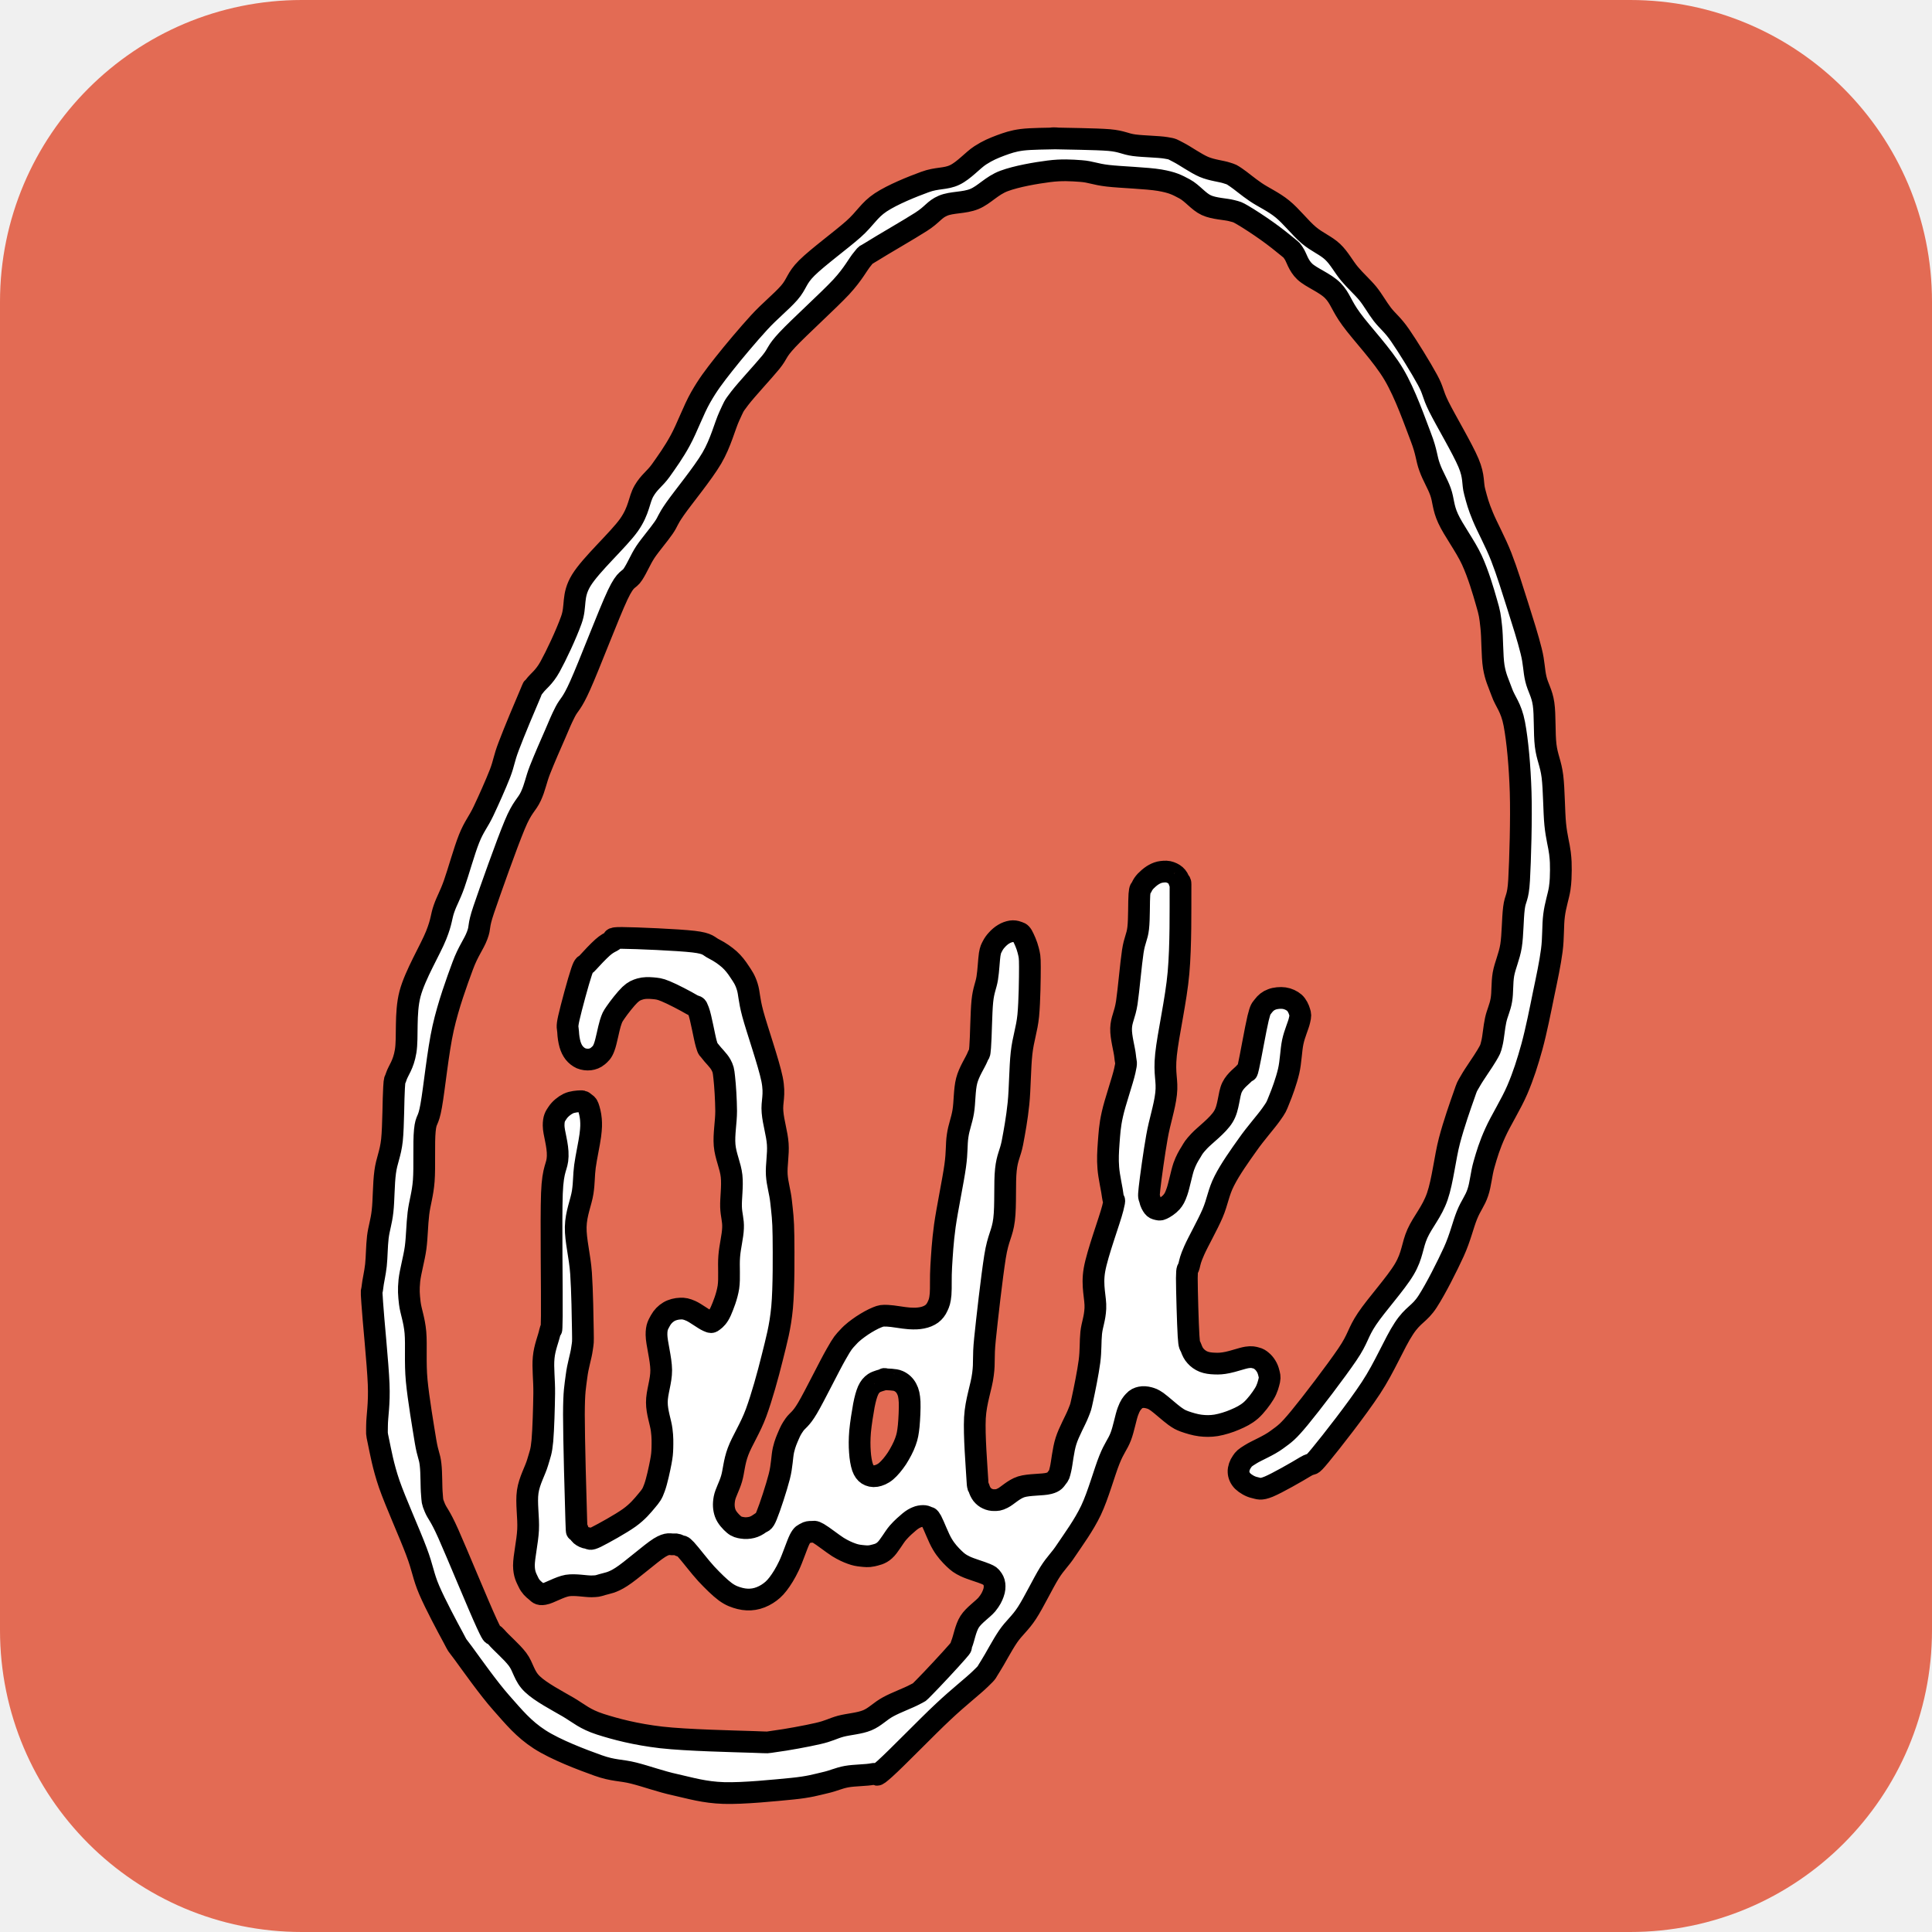
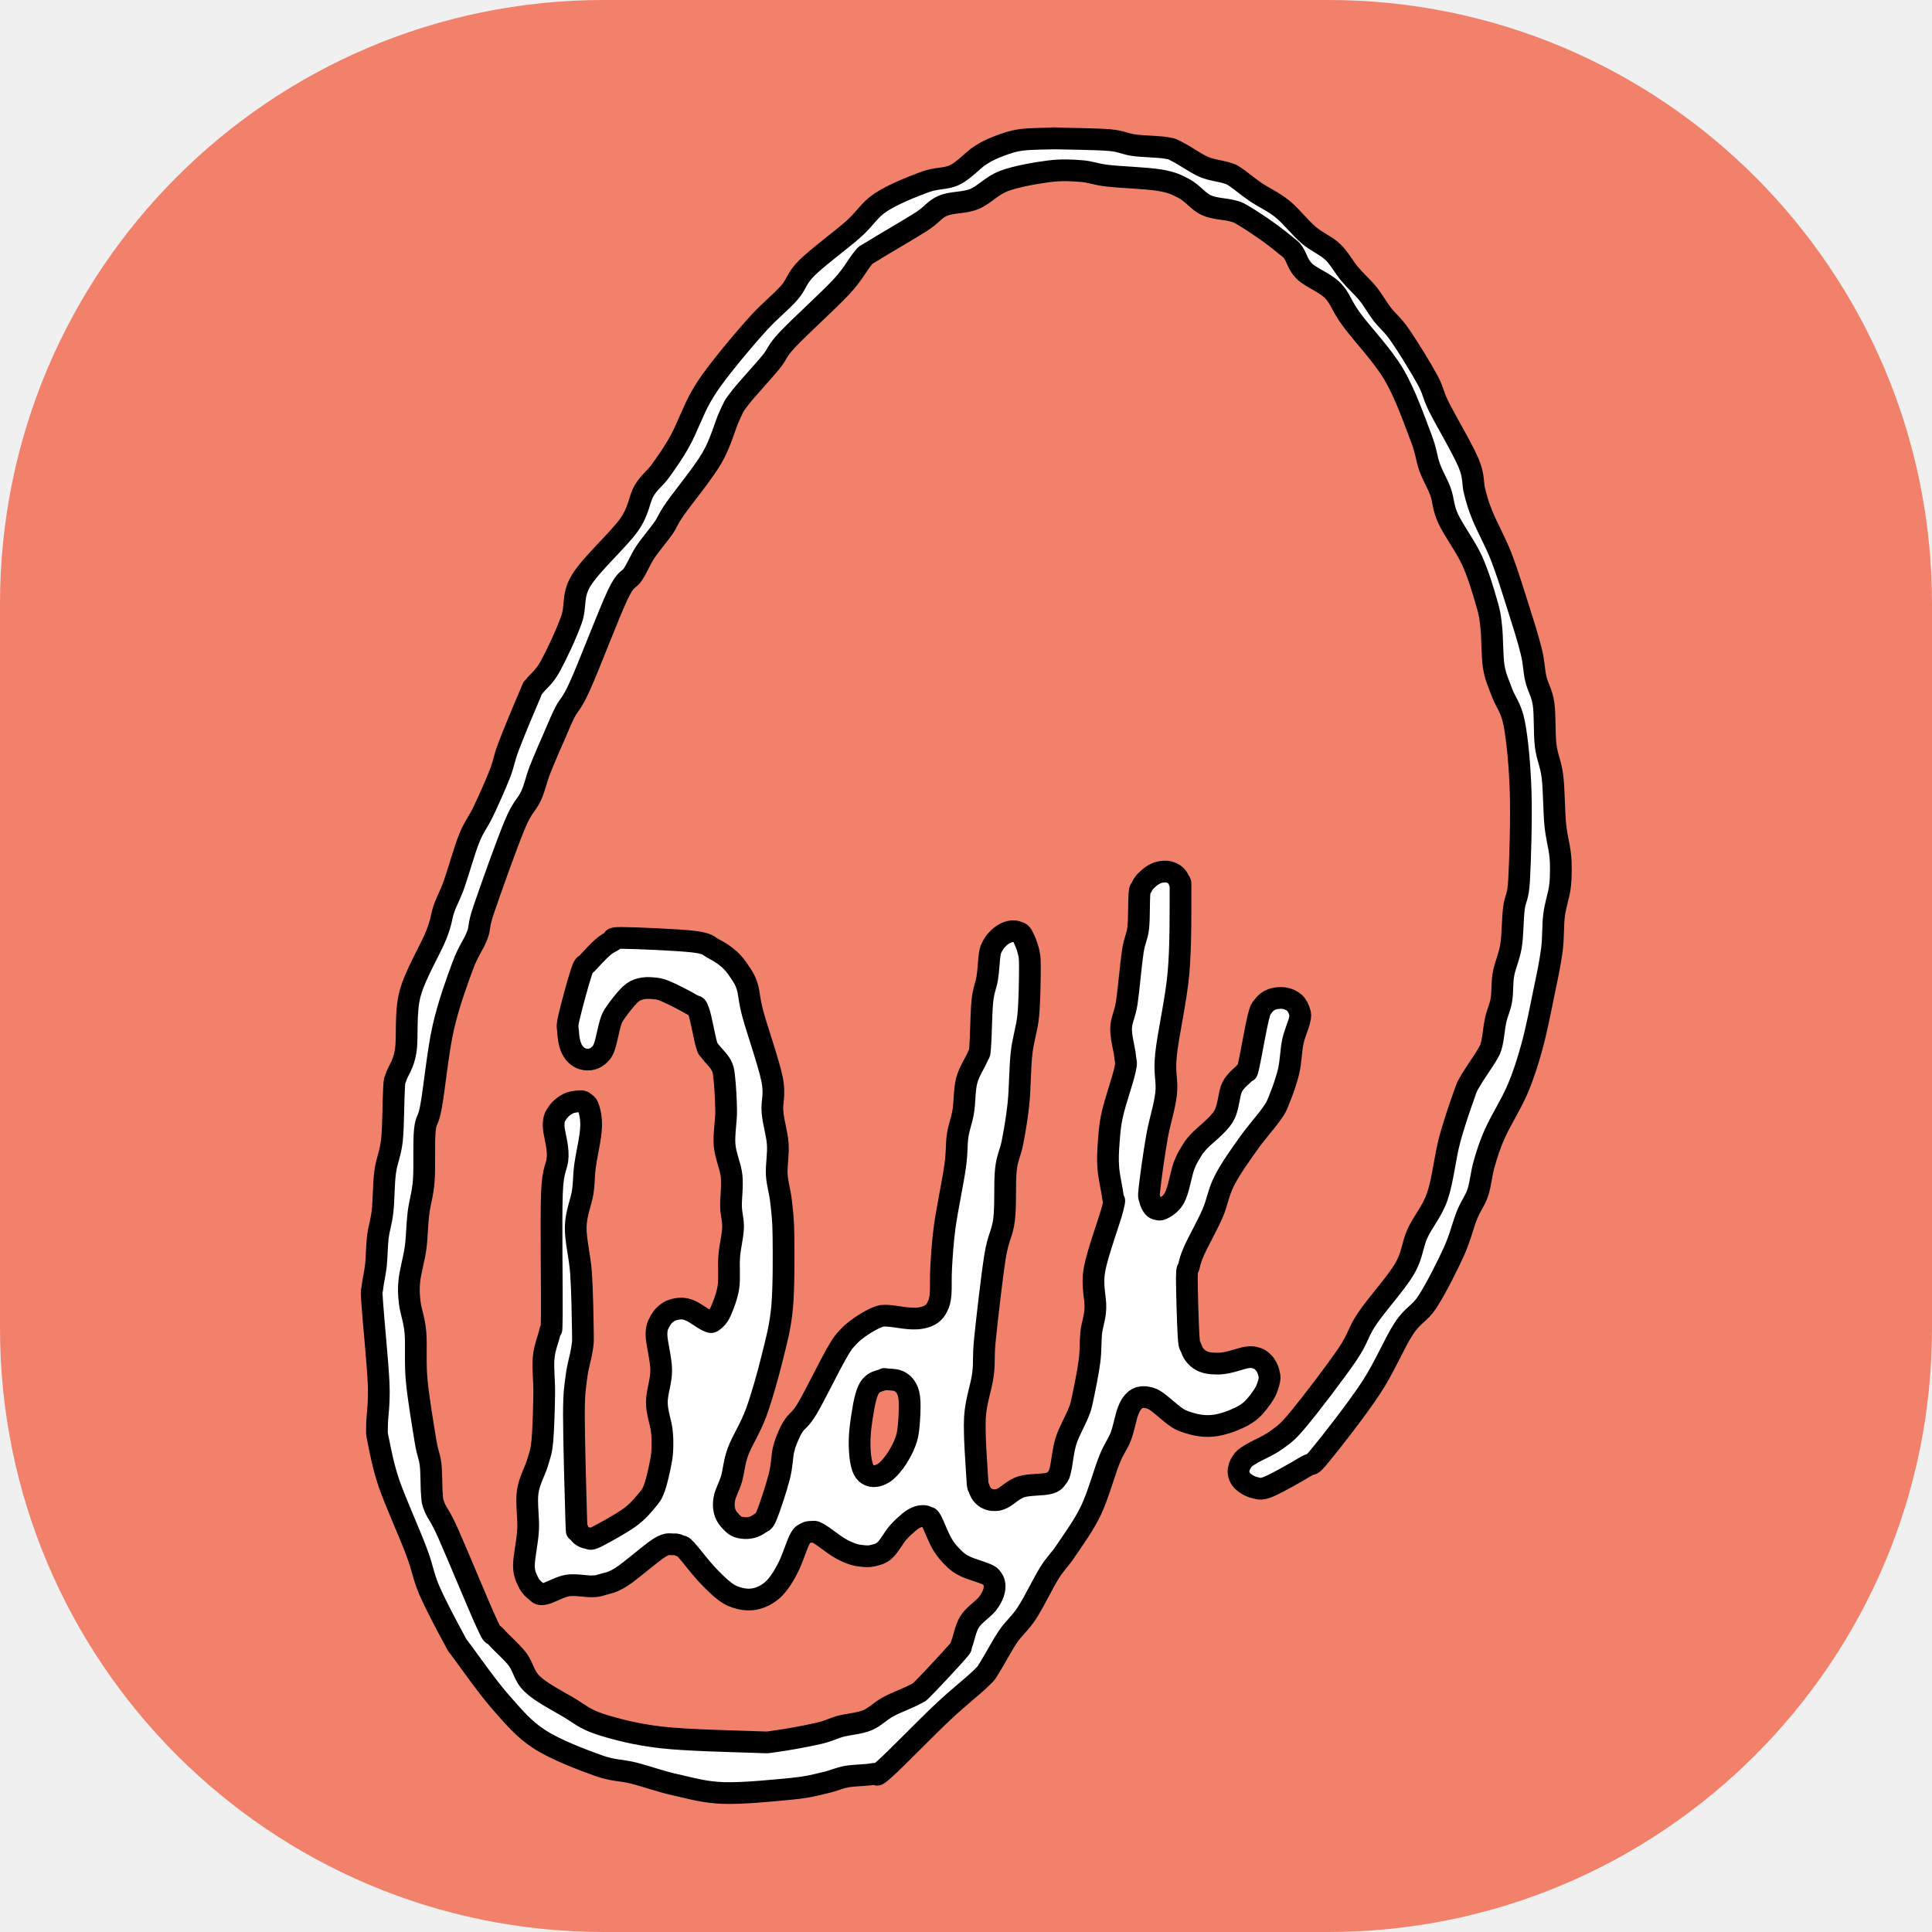
<svg xmlns="http://www.w3.org/2000/svg" viewBox="0 0 512 512" width="512" height="512">
-   <rect width="512" height="512" rx="80" fill="#E36B54" />
+   <rect width="512" height="512" rx="160" fill="#f1816a" />
  <g transform="translate(256 256) scale(0.24) translate(-736.35 -993.9)">
    <path fill="#ffffff" stroke="#000000" stroke-width="24" stroke-linejoin="round" fill-rule="evenodd" transform="translate(-453,-143)" d="M1287.4,223.1C1281.2,223.3 1261.1,223.3 1251.1,224.6C1241.1,225.9 1235.1,228.1 1227.4,230.9C1219.8,233.8 1213.6,236.3 1205.2,241.7C1196.8,247.1 1187.2,258.5 1176.9,263.4C1166.7,268.3 1157.4,266.2 1143.8,271.3C1130.1,276.3 1108.4,285 1095.2,293.7C1082.1,302.4 1078.5,311.3 1064.9,323.4C1051.3,335.4 1025.4,354.4 1013.6,366.1C1001.8,377.8 1002.9,383.5 994.1,393.6C985.3,403.6 972.9,413.3 960.9,426.4C948.9,439.5 932.7,458.7 921.9,472.4C911.1,486.1 904.4,494.9 896.4,508.9C888.4,522.9 881.3,542.9 873.9,556.4C866.6,569.9 858.9,580.4 852.3,589.8C845.6,599.1 839.6,602.3 833.8,612.3C828,622.3 828.8,633.3 817.3,649.8C805.7,666.2 775.2,693.5 764.5,711.1C753.9,728.6 759.3,739.1 753.5,755C747.8,770.9 736.7,794.4 730,806.5C723.3,818.6 716.7,822.6 713.1,827.6C709.4,832.6 712.8,825.5 708.1,836.6C703.3,847.6 690,879.3 684.5,894C678.9,908.6 679.4,912.3 674.8,924.3C670.1,936.3 662.2,954 656.5,966C650.8,978 646.1,982.7 640.7,996.2C635.3,1009.6 628.7,1033.7 624.1,1046.6C619.5,1059.5 616.3,1064.1 613,1073.5C609.7,1082.8 610.6,1087.1 604.3,1102.9C598.1,1118.6 581,1146.5 575.4,1167.8C569.8,1189.2 573.1,1215.9 570.6,1231C568.1,1246.2 562.5,1252.1 560.3,1258.8C558.2,1265.5 558.6,1259.6 557.8,1271.3C557,1283 557.1,1313.6 555.5,1329.1C553.8,1344.6 549.7,1351.4 548,1364.4C546.2,1377.5 546.5,1395.6 545.1,1407.6C543.8,1419.6 541.1,1426.4 539.9,1436.3C538.7,1446.3 538.8,1458 537.8,1467.3C536.8,1476.5 534.6,1484.9 533.9,1491.8C533.2,1498.7 532.5,1491 533.7,1508.7C534.8,1526.5 539.9,1575.9 540.8,1598.5C541.7,1621 539.1,1633.5 539,1644.1C539,1654.6 538.3,1651.1 540.6,1662C542.9,1672.8 545.6,1688.8 552.5,1709C559.5,1729.1 575.1,1763.6 582.4,1783.1C589.8,1802.6 589.8,1810 596.6,1825.9C603.4,1841.8 616.8,1866.8 623.1,1878.4C629.3,1890 625.2,1883.4 634.1,1895.4C642.9,1907.4 662,1934.5 676.1,1950.4C690.2,1966.3 700.8,1979.4 718.6,1990.9C736.4,2002.4 765.6,2013.4 782.9,2019.6C800.2,2025.8 808.1,2024.5 822.4,2028.1C836.7,2031.7 851.9,2037.4 868.5,2041C885,2044.7 900.3,2049.4 921.8,2050.1C943.4,2050.8 979.2,2047.1 997.8,2045.3C1016.4,2043.4 1023.4,2041.1 1033.4,2038.8C1043.3,2036.6 1048.6,2033.6 1057.5,2032C1066.3,2030.4 1079.5,2030.6 1086.5,2029.1C1093.6,2027.7 1086.9,2034.7 1099.8,2023.3C1112.7,2011.8 1146.3,1977 1164,1960.5C1181.6,1943.9 1196.7,1932.4 1205.4,1923.9C1214.2,1915.5 1211.3,1917.6 1216.4,1909.9C1221.4,1902.1 1229.1,1887.1 1235.8,1877.3C1242.5,1867.5 1249.1,1862.9 1256.7,1851.2C1264.3,1839.5 1274.3,1818.6 1281.5,1807C1288.8,1795.4 1292.6,1793.3 1300.2,1781.7C1307.9,1770.2 1319.5,1754.5 1327.4,1737.9C1335.3,1721.3 1342.2,1695.7 1347.7,1682.1C1353.1,1668.6 1356.7,1665.6 1360.2,1656.6C1363.6,1647.7 1365.7,1635.2 1368.2,1628.6C1370.6,1622.1 1372.4,1620 1374.8,1617.4C1377.1,1614.8 1379.5,1613.8 1382.3,1613.2C1385,1612.6 1388.3,1612.9 1391.3,1613.7C1394.3,1614.6 1395.6,1614.8 1400.4,1618.1C1405.1,1621.5 1414.7,1630.2 1419.7,1633.8C1424.8,1637.4 1426,1638 1430.7,1639.8C1435.5,1641.5 1442.3,1643.6 1448.1,1644.3C1453.9,1645 1459.2,1645.1 1465.6,1644.1C1472,1643 1479.9,1640.6 1486.3,1637.8C1492.7,1635.1 1498.6,1632.2 1504,1627.5C1509.4,1622.7 1515.3,1614.8 1518.7,1609.2C1522.1,1603.7 1523.4,1598.1 1524.3,1594.3C1525.1,1590.4 1524.3,1588.7 1523.7,1586.1C1523.1,1583.5 1522.1,1580.9 1520.7,1578.7C1519.4,1576.5 1517.6,1574.4 1515.7,1572.9C1513.9,1571.4 1512.3,1570.3 1509.6,1569.7C1507,1569 1504.8,1568.3 1499.6,1569.1C1494.4,1569.9 1484.1,1573.6 1478.2,1574.7C1472.3,1575.9 1468.6,1576.1 1464.1,1575.9C1459.7,1575.8 1455.2,1575.2 1451.7,1573.8C1448.2,1572.4 1445.2,1570.2 1442.9,1567.6C1440.6,1565.1 1439.2,1562.3 1437.9,1558.6C1436.6,1554.8 1435.9,1558.1 1435.1,1545.3C1434.3,1532.5 1433.2,1494.5 1433.2,1481.6C1433.3,1468.8 1434.2,1473.2 1435.6,1468.1C1436.9,1462.9 1437.1,1460.6 1441.4,1450.9C1445.7,1441.2 1456.1,1422.9 1461.6,1410.1C1467.1,1397.3 1468.1,1386.7 1474.6,1374.1C1481,1361.4 1491.8,1346.2 1500.5,1334C1509.1,1321.7 1520.5,1309 1526.3,1300.8C1532.1,1292.6 1531.9,1292.6 1535.1,1284.6C1538.4,1276.7 1543.1,1263.8 1545.6,1253.1C1548.1,1242.4 1548.2,1230.1 1550.2,1220.7C1552.2,1211.3 1556.4,1202.5 1557.6,1196.9C1558.9,1191.4 1558.7,1190.7 1557.7,1187.5C1556.8,1184.3 1554.8,1180 1552,1177.5C1549.1,1175 1544.9,1173 1540.7,1172.4C1536.6,1171.8 1530.9,1172.3 1527.1,1173.8C1523.2,1175.2 1520.1,1177.7 1517.6,1181.1C1515.1,1184.6 1514.7,1183.3 1511.9,1194.5C1509.2,1205.6 1503.6,1237.8 1501.3,1247.8C1498.9,1257.8 1500.7,1250.4 1497.7,1254.2C1494.7,1258.1 1487.2,1262.6 1483.2,1270.7C1479.2,1278.9 1479.7,1293.2 1473.6,1303.1C1467.6,1313.1 1452.8,1323.8 1446.8,1330.3C1440.8,1336.8 1440.6,1337.6 1437.8,1342.3C1434.9,1346.9 1432.4,1351.1 1429.8,1358.3C1427.3,1365.6 1424.7,1379.3 1422.4,1385.9C1420.1,1392.5 1418.9,1394.5 1416.2,1397.7C1413.4,1400.9 1408.6,1404 1405.9,1405.2C1403.3,1406.5 1402,1405.8 1400.3,1405.4C1398.7,1405 1397.5,1404.7 1396.1,1402.9C1394.8,1401.2 1393.1,1398.2 1392.4,1394.7C1391.7,1391.3 1390.7,1393.7 1392,1382.2C1393.3,1370.6 1397.1,1343 1400.2,1325.6C1403.2,1308.3 1408.6,1293.1 1410.3,1278C1412,1262.8 1407.9,1257.1 1410.2,1234.8C1412.5,1212.5 1421.4,1174.3 1424,1144.4C1426.7,1114.5 1426.1,1072.1 1426.2,1055.4C1426.4,1038.7 1425.9,1047.1 1425,1044C1424.1,1040.9 1422.8,1038.7 1420.7,1036.8C1418.7,1035 1415.6,1033.5 1412.7,1032.9C1409.8,1032.3 1406.2,1032.7 1403.2,1033.3C1400.3,1034 1397.9,1035.2 1395.3,1036.8C1392.7,1038.5 1389.7,1041.1 1387.7,1043.2C1385.7,1045.4 1384.4,1047.3 1383.3,1049.8C1382.1,1052.3 1381.4,1050.5 1380.8,1058C1380.2,1065.6 1380.7,1084.5 1379.5,1095C1378.3,1105.5 1375.6,1107.3 1373.5,1121C1371.4,1134.8 1369,1163.3 1366.9,1177.4C1364.7,1191.5 1360.9,1195.9 1360.6,1205.8C1360.3,1215.7 1364.4,1229.1 1365.1,1236.9C1365.8,1244.7 1367.1,1241.9 1364.7,1252.5C1362.4,1263.1 1353.9,1287.2 1351,1300.5C1348,1313.7 1347.7,1322.3 1346.9,1332.2C1346.2,1342.1 1345.7,1350 1346.5,1359.9C1347.2,1369.7 1350.7,1384 1351.5,1391.4C1352.3,1398.8 1354.7,1390.9 1351.4,1404.4C1348,1417.9 1334.4,1454 1331.2,1472.4C1328,1490.8 1332.8,1503.4 1332.2,1515C1331.6,1526.6 1328.7,1532.3 1327.6,1542C1326.6,1551.7 1327.3,1561.2 1325.7,1573.5C1324.1,1585.7 1320,1605.9 1317.9,1615.4C1315.8,1625 1316.3,1623.2 1313.3,1630.8C1310.3,1638.5 1303,1651.1 1299.8,1661.3C1296.5,1671.5 1295.4,1685.6 1293.8,1692.3C1292.2,1699 1292.3,1698.9 1290.1,1701.6C1288,1704.2 1287.5,1706.5 1280.8,1708.2C1274.2,1710 1258.8,1709.3 1250.3,1712C1241.9,1714.7 1234.9,1722 1230,1724.4C1225.1,1726.9 1223.7,1726.6 1220.8,1726.7C1218,1726.8 1215.4,1726.2 1213.1,1725.1C1210.8,1724.1 1208.7,1722.4 1207.1,1720.4C1205.5,1718.3 1204.4,1715.9 1203.5,1712.9C1202.6,1709.9 1202.5,1715.4 1201.8,1702.5C1201.1,1689.7 1198.2,1655 1199.2,1635.8C1200.3,1616.7 1206.3,1602.2 1208.1,1587.7C1210,1573.2 1208.1,1570.5 1210.3,1548.9C1212.5,1527.2 1217.9,1479.9 1221.4,1457.9C1224.9,1435.9 1229.4,1432.9 1231.4,1416.9C1233.4,1400.9 1231.8,1376 1233.4,1361.9C1234.9,1347.8 1238.2,1344.3 1240.6,1332.1C1242.9,1319.9 1245.6,1305.3 1247.3,1288.8C1249,1272.3 1248.9,1249.3 1250.7,1233.1C1252.5,1216.9 1256.5,1207.4 1258.1,1191.6C1259.6,1175.7 1259.9,1150 1259.9,1138C1259.9,1125.9 1259.4,1125.3 1258,1119.5C1256.6,1113.7 1253.4,1106.6 1251.5,1103.2C1249.5,1099.9 1248.3,1100.2 1246.3,1099.4C1244.2,1098.6 1241.8,1098.2 1239.3,1098.6C1236.7,1099 1233.6,1100.1 1231,1101.7C1228.4,1103.2 1225.5,1105.7 1223.5,1108C1221.4,1110.2 1219.9,1112.4 1218.5,1115.1C1217.2,1117.8 1216.5,1118.3 1215.5,1124.2C1214.6,1130.1 1214.2,1141.8 1212.8,1150.4C1211.4,1159 1208.7,1163.1 1207.4,1175.8C1206.1,1188.4 1205.9,1216.2 1205,1226.5C1204.1,1236.8 1204.4,1231.3 1202,1237.5C1199.5,1243.6 1192.7,1253.5 1190.1,1263.6C1187.5,1273.6 1188,1287.6 1186.3,1297.7C1184.6,1307.9 1181.5,1314.5 1180.1,1324.5C1178.6,1334.5 1179.7,1341.3 1177.4,1357.8C1175.1,1374.3 1168.6,1405.2 1166,1423.7C1163.5,1442.1 1162.8,1455.9 1162,1468.5C1161.2,1481.1 1161.9,1492 1161.3,1499.3C1160.6,1506.7 1159.7,1509 1158,1512.6C1156.4,1516.2 1154.3,1518.9 1151.5,1521C1148.6,1523.1 1145,1524.6 1140.8,1525.4C1136.7,1526.2 1132.8,1526.4 1126.5,1526C1120.1,1525.6 1108.6,1523.3 1102.7,1523.1C1096.8,1522.9 1095.8,1523 1091.1,1524.9C1086.5,1526.7 1079.9,1530.4 1074.5,1534C1069.2,1537.7 1063.9,1541.4 1059.2,1546.7C1054.4,1551.9 1053.4,1552.4 1046,1565.5C1038.5,1578.5 1022.1,1612 1014.4,1625C1006.8,1637.9 1003.4,1638.4 999.9,1643.4C996.4,1648.4 995.5,1650.4 993.5,1655C991.5,1659.7 989.6,1663.7 987.8,1671.3C986.1,1678.9 986.3,1688.5 983.2,1700.6C980.1,1712.7 972.8,1735.1 969.2,1743.7C965.7,1752.4 964.5,1750.1 961.8,1752.3C959,1754.4 956,1756 952.8,1756.8C949.6,1757.6 945.6,1757.9 942.3,1757.3C939,1756.8 936.1,1756.2 933,1753.5C929.8,1750.8 925.2,1745.9 923.5,1741.1C921.8,1736.3 921.4,1731.2 922.6,1724.8C923.8,1718.5 928,1711.6 930.5,1703C933,1694.4 933.1,1685.3 937.6,1673.1C942.1,1661 951.3,1647.3 957.6,1630.1C963.9,1612.9 970.5,1589.2 975.3,1569.8C980.1,1550.4 984.2,1536.1 986.3,1513.8C988.3,1491.4 988,1454.9 987.8,1435.5C987.6,1416.1 986.4,1408.7 985.2,1397.3C984,1386 981.1,1378 980.4,1367.4C979.8,1356.7 982.3,1345 981.5,1333.5C980.7,1321.9 976.7,1310.1 975.7,1298.2C974.6,1286.3 978.8,1280 975.2,1261.9C971.5,1243.8 958.5,1206.7 953.9,1189.6C949.4,1172.6 950.2,1167.4 947.8,1159.7C945.4,1151.9 942.6,1148.2 939.3,1143.2C936,1138.1 932.6,1133.7 928,1129.5C923.3,1125.4 917.8,1121.5 911.3,1118.2C904.7,1115 905.5,1112 888.5,1110C871.6,1108 824.4,1106 809.5,1105.9C794.5,1105.8 802.4,1107.7 798.8,1109.4C795.3,1111.2 792.5,1112.5 788,1116.5C783.5,1120.5 775.6,1128.8 771.7,1133.2C767.9,1137.7 768.3,1133.1 764.8,1143.3C761.3,1153.5 753.3,1183.2 750.8,1194.3C748.3,1205.4 749.8,1204.8 750,1209.7C750.2,1214.5 751,1219.5 752.1,1223.4C753.2,1227.2 754.7,1230.2 756.7,1232.8C758.7,1235.3 761.4,1237.5 764.3,1238.8C767.2,1240 770.9,1240.5 774,1240.1C777.1,1239.7 780.2,1238.6 782.9,1236.3C785.5,1234 787.7,1232.5 789.9,1226.4C792.2,1220.4 794.6,1206.5 796.6,1200.1C798.7,1193.7 798.9,1193.2 802.5,1188C806.1,1182.7 813.7,1173 818.2,1168.7C822.8,1164.4 825.5,1163.5 829.7,1162.2C833.9,1161 838.6,1161 843.3,1161.4C848,1161.9 850.6,1161.8 857.7,1164.8C864.9,1167.7 880.2,1175.7 886.2,1179.3C892.3,1182.9 891.3,1179.2 894,1186.4C896.8,1193.7 900.4,1215.4 902.6,1222.9C904.8,1230.4 904.4,1227.6 907.1,1231.4C909.8,1235.2 916.1,1241 918.7,1245.8C921.2,1250.6 921.5,1251.6 922.4,1260.1C923.4,1268.7 924.4,1284.6 924.5,1297C924.5,1309.5 921.8,1322.7 922.8,1334.7C923.8,1346.7 929.3,1357.5 930.5,1368.8C931.7,1380.2 929.6,1393.3 929.9,1402.8C930.2,1412.4 932.5,1417.2 932.1,1426.3C931.8,1435.4 928.7,1446.7 927.9,1457.5C927,1468.4 928.5,1481.5 927,1491.6C925.4,1501.7 921.3,1511.9 918.6,1518.1C915.8,1524.3 912.9,1527 910.4,1528.8C908,1530.6 908.2,1530.6 904,1528.8C899.9,1527 890.8,1520.1 885.7,1517.8C880.7,1515.6 878,1515 873.9,1515.2C869.8,1515.3 864.8,1516.5 861.2,1518.7C857.5,1520.9 854.2,1524.2 851.9,1528.4C849.7,1532.7 847.5,1535.1 847.6,1544.2C847.7,1553.4 852.7,1570.6 852.8,1583.1C852.9,1595.5 847.9,1607.8 848,1618.8C848,1629.8 852.3,1640.8 853.3,1649.1C854.4,1657.4 854.2,1662.8 854.1,1668.8C853.9,1674.7 853.7,1677.5 852.3,1684.9C850.9,1692.2 848,1705.9 845.4,1712.9C842.9,1720 841.4,1721.8 836.8,1727.3C832.2,1732.8 826.9,1739.4 817.6,1746.1C808.3,1752.8 788.7,1763.6 781.1,1767.4C773.4,1771.1 774.4,1769 771.6,1768.6C768.8,1768.3 766,1766.9 764.1,1765.3C762.3,1763.7 761.4,1761.8 760.5,1759C759.7,1756.3 759.6,1769.8 759,1748.7C758.3,1727.5 756.4,1658.7 756.4,1632.2C756.5,1605.7 757.8,1601.8 759.3,1589.8C760.8,1577.7 764.2,1568.1 765.3,1559.8C766.5,1551.5 766.5,1554.1 766.3,1540.1C766.1,1526.2 765.6,1495.5 764.3,1476.4C763,1457.2 758.1,1440 758.4,1425.1C758.7,1410.1 764.4,1397.8 766.1,1386.7C767.8,1375.5 767.2,1368.6 768.6,1358.1C770,1347.7 773.4,1332.6 774.5,1324C775.6,1315.3 775.6,1311.5 775.2,1306.3C774.8,1301 773.3,1295.5 772.2,1292.5C771.1,1289.5 770.1,1289.4 768.7,1288.3C767.3,1287.3 767,1286.1 763.9,1286.2C760.8,1286.3 754.5,1286.7 750.2,1288.8C745.9,1290.9 741.1,1294.8 738.4,1298.9C735.7,1302.9 734,1305.1 734,1313.1C734,1321.1 738.9,1334.3 738.5,1346.9C738.2,1359.4 733.2,1358.7 732.1,1388.1C731,1417.6 732.3,1498.1 732,1523.5C731.6,1548.9 731.5,1532.8 730,1540.5C728.5,1548.1 724,1558 723,1569.4C721.9,1580.8 723.8,1593.7 723.6,1609C723.4,1624.3 722.7,1648.3 721.6,1661C720.4,1673.7 719.1,1675.5 716.4,1684.9C713.7,1694.3 707.2,1705 705.4,1717.4C703.6,1729.8 706.5,1745.8 705.8,1759.4C705.1,1773 701.2,1789.3 701.2,1798.9C701.3,1808.6 704,1812.7 706.2,1817.4C708.3,1822 711.4,1824.8 714.2,1827C717.1,1829.2 717.5,1831.4 723.3,1830.4C729.1,1829.5 740.4,1822.5 749.1,1821C757.9,1819.6 769.3,1822 775.8,1821.9C782.2,1821.7 782.1,1821.7 787.6,1820C793.2,1818.3 798.4,1818.2 808.9,1811.4C819.5,1804.7 841.2,1785.3 850.8,1779.3C860.4,1773.4 862.7,1775.9 866.5,1775.5C870.4,1775.2 871.4,1776.2 873.7,1777.2C876,1778.1 875.4,1776.2 880.2,1781.3C885,1786.5 895.3,1800.2 902.5,1808C909.7,1815.7 917.4,1823.3 923.6,1827.9C929.8,1832.4 934.6,1833.9 939.9,1835.3C945.1,1836.6 950.3,1836.8 955.2,1836C960.2,1835.2 965.4,1833.1 969.8,1830.3C974.2,1827.5 977.8,1824.5 981.8,1819.3C985.8,1814.1 989.9,1807.5 993.8,1799.3C997.8,1791.1 1002.6,1776.2 1005.6,1770.1C1008.7,1764.1 1010,1764.6 1012.2,1763.2C1014.5,1761.8 1016.5,1761.6 1018.9,1761.7C1021.2,1761.7 1021.6,1760.6 1026.4,1763.4C1031.3,1766.2 1042,1774.7 1048,1778.5C1054.1,1782.2 1058.4,1784.1 1062.8,1785.7C1067.1,1787.3 1070.1,1787.8 1073.9,1788.2C1077.8,1788.6 1081.6,1789.1 1085.9,1788.1C1090.2,1787 1094.9,1786.4 1099.6,1782.1C1104.4,1777.9 1109.6,1768 1114.2,1762.7C1118.8,1757.4 1123.6,1753.4 1127,1750.5C1130.5,1747.7 1132.3,1746.8 1134.8,1745.7C1137.2,1744.6 1139.9,1744.2 1142,1744.2C1144,1744.2 1145.3,1744.6 1146.8,1745.5C1148.4,1746.4 1148.4,1744.5 1151.2,1749.5C1153.9,1754.5 1159,1768.4 1163.2,1775.3C1167.3,1782.3 1172,1787.2 1176.2,1791.3C1180.5,1795.4 1182.8,1797.1 1188.6,1799.9C1194.4,1802.7 1206.4,1806.1 1211.2,1808.2C1216.1,1810.3 1216,1810.6 1217.6,1812.5C1219.2,1814.4 1220.5,1816.8 1220.8,1819.6C1221.1,1822.4 1221,1825.7 1219.6,1829.4C1218.2,1833.2 1216.7,1836.6 1212.4,1841.9C1208,1847.1 1198,1853.7 1193.4,1860.9C1188.8,1868.1 1187,1879.7 1184.7,1885.2C1182.4,1890.8 1186.6,1886.2 1179.7,1894.2C1172.8,1902.2 1151.4,1925.2 1143.5,1933.1C1135.7,1940.9 1139.5,1937.7 1132.9,1941.3C1126.2,1945 1112.1,1950.1 1103.4,1954.9C1094.6,1959.6 1089,1966.2 1080.3,1969.8C1071.6,1973.4 1060,1974 1050.9,1976.4C1041.9,1978.9 1038,1981.7 1025.9,1984.4C1013.9,1987.2 990.5,1991.5 978.6,1993C966.6,1994.6 975.3,1994.4 954.4,1993.7C933.4,1993 881,1991.9 852.8,1988.7C824.6,1985.4 802.5,1979.6 785.4,1974.1C768.3,1968.5 762.6,1962.7 750.2,1955.3C737.7,1948 719.9,1938.8 710.6,1929.9C701.2,1921.1 700.7,1911.1 694.1,1902.4C687.5,1893.7 676.3,1884.5 670.7,1877.8C665,1871.2 668.8,1881.5 660,1862.5C651.2,1843.5 627.2,1785.1 617.7,1763.8C608.2,1742.5 605.7,1742.1 602.7,1734.8C599.7,1727.5 600.3,1728.1 599.6,1720.2C598.8,1712.2 599.3,1696.9 598.1,1687.2C597,1677.5 595.2,1677.3 592.6,1661.9C590.1,1646.5 584.7,1614.8 582.8,1594.7C580.9,1574.6 582.6,1555.7 581.4,1541.5C580.1,1527.2 576.4,1518.7 575.2,1509.2C574.1,1499.7 573.7,1494.5 574.7,1484.3C575.8,1474.1 579.9,1460.3 581.6,1448C583.2,1435.6 583.2,1422.5 584.7,1410.2C586.2,1397.8 589.4,1389.4 590.6,1374.1C591.8,1358.8 590.4,1332.2 591.8,1318.4C593.2,1304.6 595.5,1310.1 598.8,1291.3C602.2,1272.5 606.2,1231.2 612,1205.5C617.8,1179.7 627.2,1154.1 633.5,1137C639.8,1119.9 645.7,1113.5 649.6,1103.1C653.5,1092.7 650,1094.7 656.9,1074.4C663.8,1054.1 682.2,1002.2 690.9,981.4C699.5,960.5 704.2,959.5 708.9,949.4C713.6,939.2 714.4,931.9 718.9,920.4C723.4,908.9 731.2,891 735.9,880.4C740.5,869.7 742.2,865.2 746.8,856.2C751.4,847.3 753.8,848.4 763.4,826.9C773.1,805.4 795,747.7 804.7,727.2C814.4,706.8 816.6,712.1 821.7,704.2C826.8,696.3 829.7,688.4 835.3,679.8C841,671.3 850.1,660.9 855.5,653C860.9,645.1 859,645.2 867.9,632.4C876.8,619.6 898.6,593.3 908.7,576.1C918.7,559 923,540.6 928.1,529.6C933.3,518.6 931.9,519.9 939.5,510C947.1,500.1 965,481 973.8,470.3C982.5,459.5 979.1,459.4 992,445.5C1005,431.6 1037.7,402 1051.6,387.1C1065.4,372.1 1069.7,362.3 1075.3,355.8C1080.9,349.3 1074.7,354.7 1085.4,347.9C1096.1,341.1 1126.6,323.6 1139.7,315.2C1152.8,306.8 1154.1,301.6 1163.9,297.4C1173.7,293.2 1187.2,294.6 1198.5,290C1209.7,285.4 1217.7,275.1 1231.5,270C1245.2,264.9 1266.7,261.2 1280.9,259.4C1295,257.6 1305.6,258.3 1316.4,259.1C1327.3,259.9 1331.4,262.6 1345.9,264.3C1360.4,266 1389.1,266.8 1403.2,269.2C1417.4,271.7 1422.1,274.2 1430.7,278.8C1439.3,283.4 1446,292.8 1454.7,296.8C1463.4,300.8 1476,301 1482.7,302.8C1489.4,304.6 1488.3,304 1494.8,307.7C1501.2,311.4 1513,319.1 1521.4,325.1C1529.8,331 1540.1,339.2 1545.1,343.4C1550.1,347.6 1548.3,345.7 1551.4,350.2C1554.4,354.6 1556.2,363.3 1563.4,370.1C1570.6,376.9 1585.8,382.4 1594.4,391.1C1602.9,399.9 1603.5,407.3 1614.8,422.7C1626,438.2 1649,462 1661.8,483.7C1674.6,505.4 1685,535.8 1691.6,552.9C1698.2,570 1697.6,576.2 1701.3,586.2C1704.9,596.3 1709.9,603.7 1713.3,613.2C1716.7,622.6 1715.9,630.2 1721.7,642.8C1727.4,655.4 1740.8,673.2 1747.9,688.6C1755,704 1760.6,723.1 1764.1,735.4C1767.7,747.6 1768,750.3 1769.3,762.1C1770.7,774 1770.2,794.3 1772.1,806.4C1774.1,818.4 1777.2,824 1781,834.5C1784.7,845.1 1791.3,851.1 1794.8,869.5C1798.3,887.9 1800.9,916.3 1801.8,945C1802.7,973.7 1801.3,1020.5 1800.1,1041.8C1798.9,1063.1 1795.9,1060.8 1794.4,1073C1792.9,1085.1 1793.1,1102.5 1791.2,1114.6C1789.2,1126.8 1784.6,1136 1782.8,1146C1781.1,1155.9 1782,1166.1 1780.5,1174.5C1779.1,1183 1775.9,1188.7 1774.2,1196.7C1772.4,1204.7 1771.7,1216 1770,1222.5C1768.4,1229.1 1768.3,1228.9 1764.3,1235.8C1760.3,1242.7 1750.4,1256.4 1746.3,1263.8C1742.1,1271.1 1743,1268.7 1739.2,1279.7C1735.3,1290.7 1728.1,1311.1 1723.2,1329.7C1718.3,1348.3 1715.7,1374.2 1709.8,1391.3C1703.9,1408.4 1693.9,1418.9 1687.8,1432.4C1681.8,1445.8 1682.6,1456.1 1673.3,1471.8C1664,1487.5 1642.6,1510.9 1632.1,1526.6C1621.6,1542.3 1622.8,1547.7 1610.4,1565.9C1598,1584.2 1570.5,1620.3 1557.5,1636C1544.5,1651.7 1541.5,1653.4 1532.5,1660C1523.5,1666.7 1510,1672 1503.6,1676.1C1497.1,1680.1 1496.2,1681 1494,1684.3C1491.7,1687.5 1490.1,1691.9 1490.3,1695.5C1490.4,1699.1 1492,1702.8 1494.9,1705.7C1497.9,1708.6 1503.2,1711.8 1507.9,1712.8C1512.7,1713.8 1514.2,1715.6 1523.6,1711.8C1533,1707.9 1554.7,1695.5 1564.2,1689.7C1573.7,1684 1568.6,1691.6 1580.6,1677.1C1592.6,1662.6 1621.1,1626.2 1636.4,1602.9C1651.8,1579.6 1662.3,1553.2 1672.8,1537.3C1683.2,1521.4 1689.8,1521.6 1699,1507.5C1708.2,1493.3 1720.7,1468.4 1728,1452.5C1735.2,1436.6 1738.1,1422.9 1742.5,1412C1746.9,1401.1 1751.4,1396.4 1754.5,1387C1757.7,1377.7 1758.2,1366.8 1761.4,1355.8C1764.5,1344.9 1767.5,1334.9 1773.7,1321.2C1779.8,1307.5 1791.3,1289.5 1798.1,1273.6C1804.9,1257.7 1809.4,1243.4 1814.3,1225.8C1819.1,1208.1 1823.6,1185.4 1827.2,1167.7C1830.9,1150 1834.3,1134.2 1836.2,1119.7C1838.1,1105.3 1837.2,1092.4 1838.7,1081C1840.1,1069.6 1843.6,1059.8 1844.9,1051.4C1846.1,1043.1 1846.1,1037.5 1846.2,1031C1846.2,1024.5 1846.2,1020.6 1845.2,1012.2C1844.2,1003.8 1841.4,994.6 1840,980.5C1838.6,966.4 1838.7,942.2 1836.9,927.6C1835.1,913.1 1831,906.6 1829.4,893.2C1827.8,879.9 1828.9,859.7 1827.1,847.5C1825.3,835.2 1820.9,829.7 1818.6,819.9C1816.3,810.2 1816.8,802.6 1813.4,789.1C1810.1,775.6 1804,756.3 1798.5,739C1793,721.7 1786.8,701.5 1780.4,685.1C1774,668.7 1764.9,652.4 1760,640.5C1755.1,628.6 1753.7,623.3 1751.1,613.4C1748.4,603.6 1750.8,597 1744.2,581.3C1737.6,565.6 1719,534.4 1711.4,519.1C1703.9,503.8 1706,502.7 1698.9,489.6C1691.8,476.5 1677.1,452.7 1668.8,440.7C1660.5,428.6 1655.1,425.1 1649.1,417.4C1643.2,409.7 1639.1,401.9 1633.1,394.4C1627,387 1619.3,380.3 1612.9,372.6C1606.4,364.9 1601.7,355.4 1594.2,348.3C1586.7,341.2 1577,337.7 1567.7,329.8C1558.4,321.9 1548.4,308.8 1538.6,300.9C1528.9,293 1517.7,288.1 1509.2,282.3C1500.6,276.5 1492.7,269.6 1487.4,266.1C1482.1,262.6 1483.2,263.1 1477.3,261.2C1471.4,259.2 1460.9,258.3 1452,254.5C1443.1,250.7 1431,242 1424,238.5C1417,235 1418.3,234.8 1410.1,233.5C1401.9,232.1 1385.4,232 1374.9,230.6C1364.5,229.2 1361.9,226.2 1347.4,224.9C1333,223.7 1298.4,223.4 1288.3,223.1C1278.3,222.8 1293.6,222.8 1287.4,223.1Z M1099.9,1593.2C1102.5,1593.5 1110.7,1593.3 1114.6,1595.1C1118.6,1596.8 1121.8,1599.8 1123.8,1603.7C1125.9,1607.6 1126.7,1611.5 1127.1,1618.3C1127.4,1625.1 1126.8,1637.4 1126.1,1644.7C1125.3,1652 1124.7,1656.1 1122.5,1662.1C1120.4,1668.1 1116.6,1675.1 1113.1,1680.6C1109.5,1686 1105.1,1691.4 1101.2,1694.7C1097.3,1698 1093.3,1699.5 1089.9,1700.1C1086.4,1700.7 1083.2,1699.9 1080.7,1698.3C1078.3,1696.7 1076.6,1694.5 1075.1,1690.4C1073.7,1686.2 1072.6,1680 1072.2,1673.4C1071.7,1666.8 1071.7,1659.4 1072.4,1650.9C1073.2,1642.3 1075.2,1629.7 1076.6,1622.1C1078.1,1614.6 1079.4,1609.9 1081.2,1605.7C1083.1,1601.6 1084.9,1599.5 1087.9,1597.4C1090.9,1595.4 1097.1,1594 1099.2,1593.3C1101.2,1592.6 1097.4,1592.9 1099.9,1593.2Z" />
  </g>
</svg>
